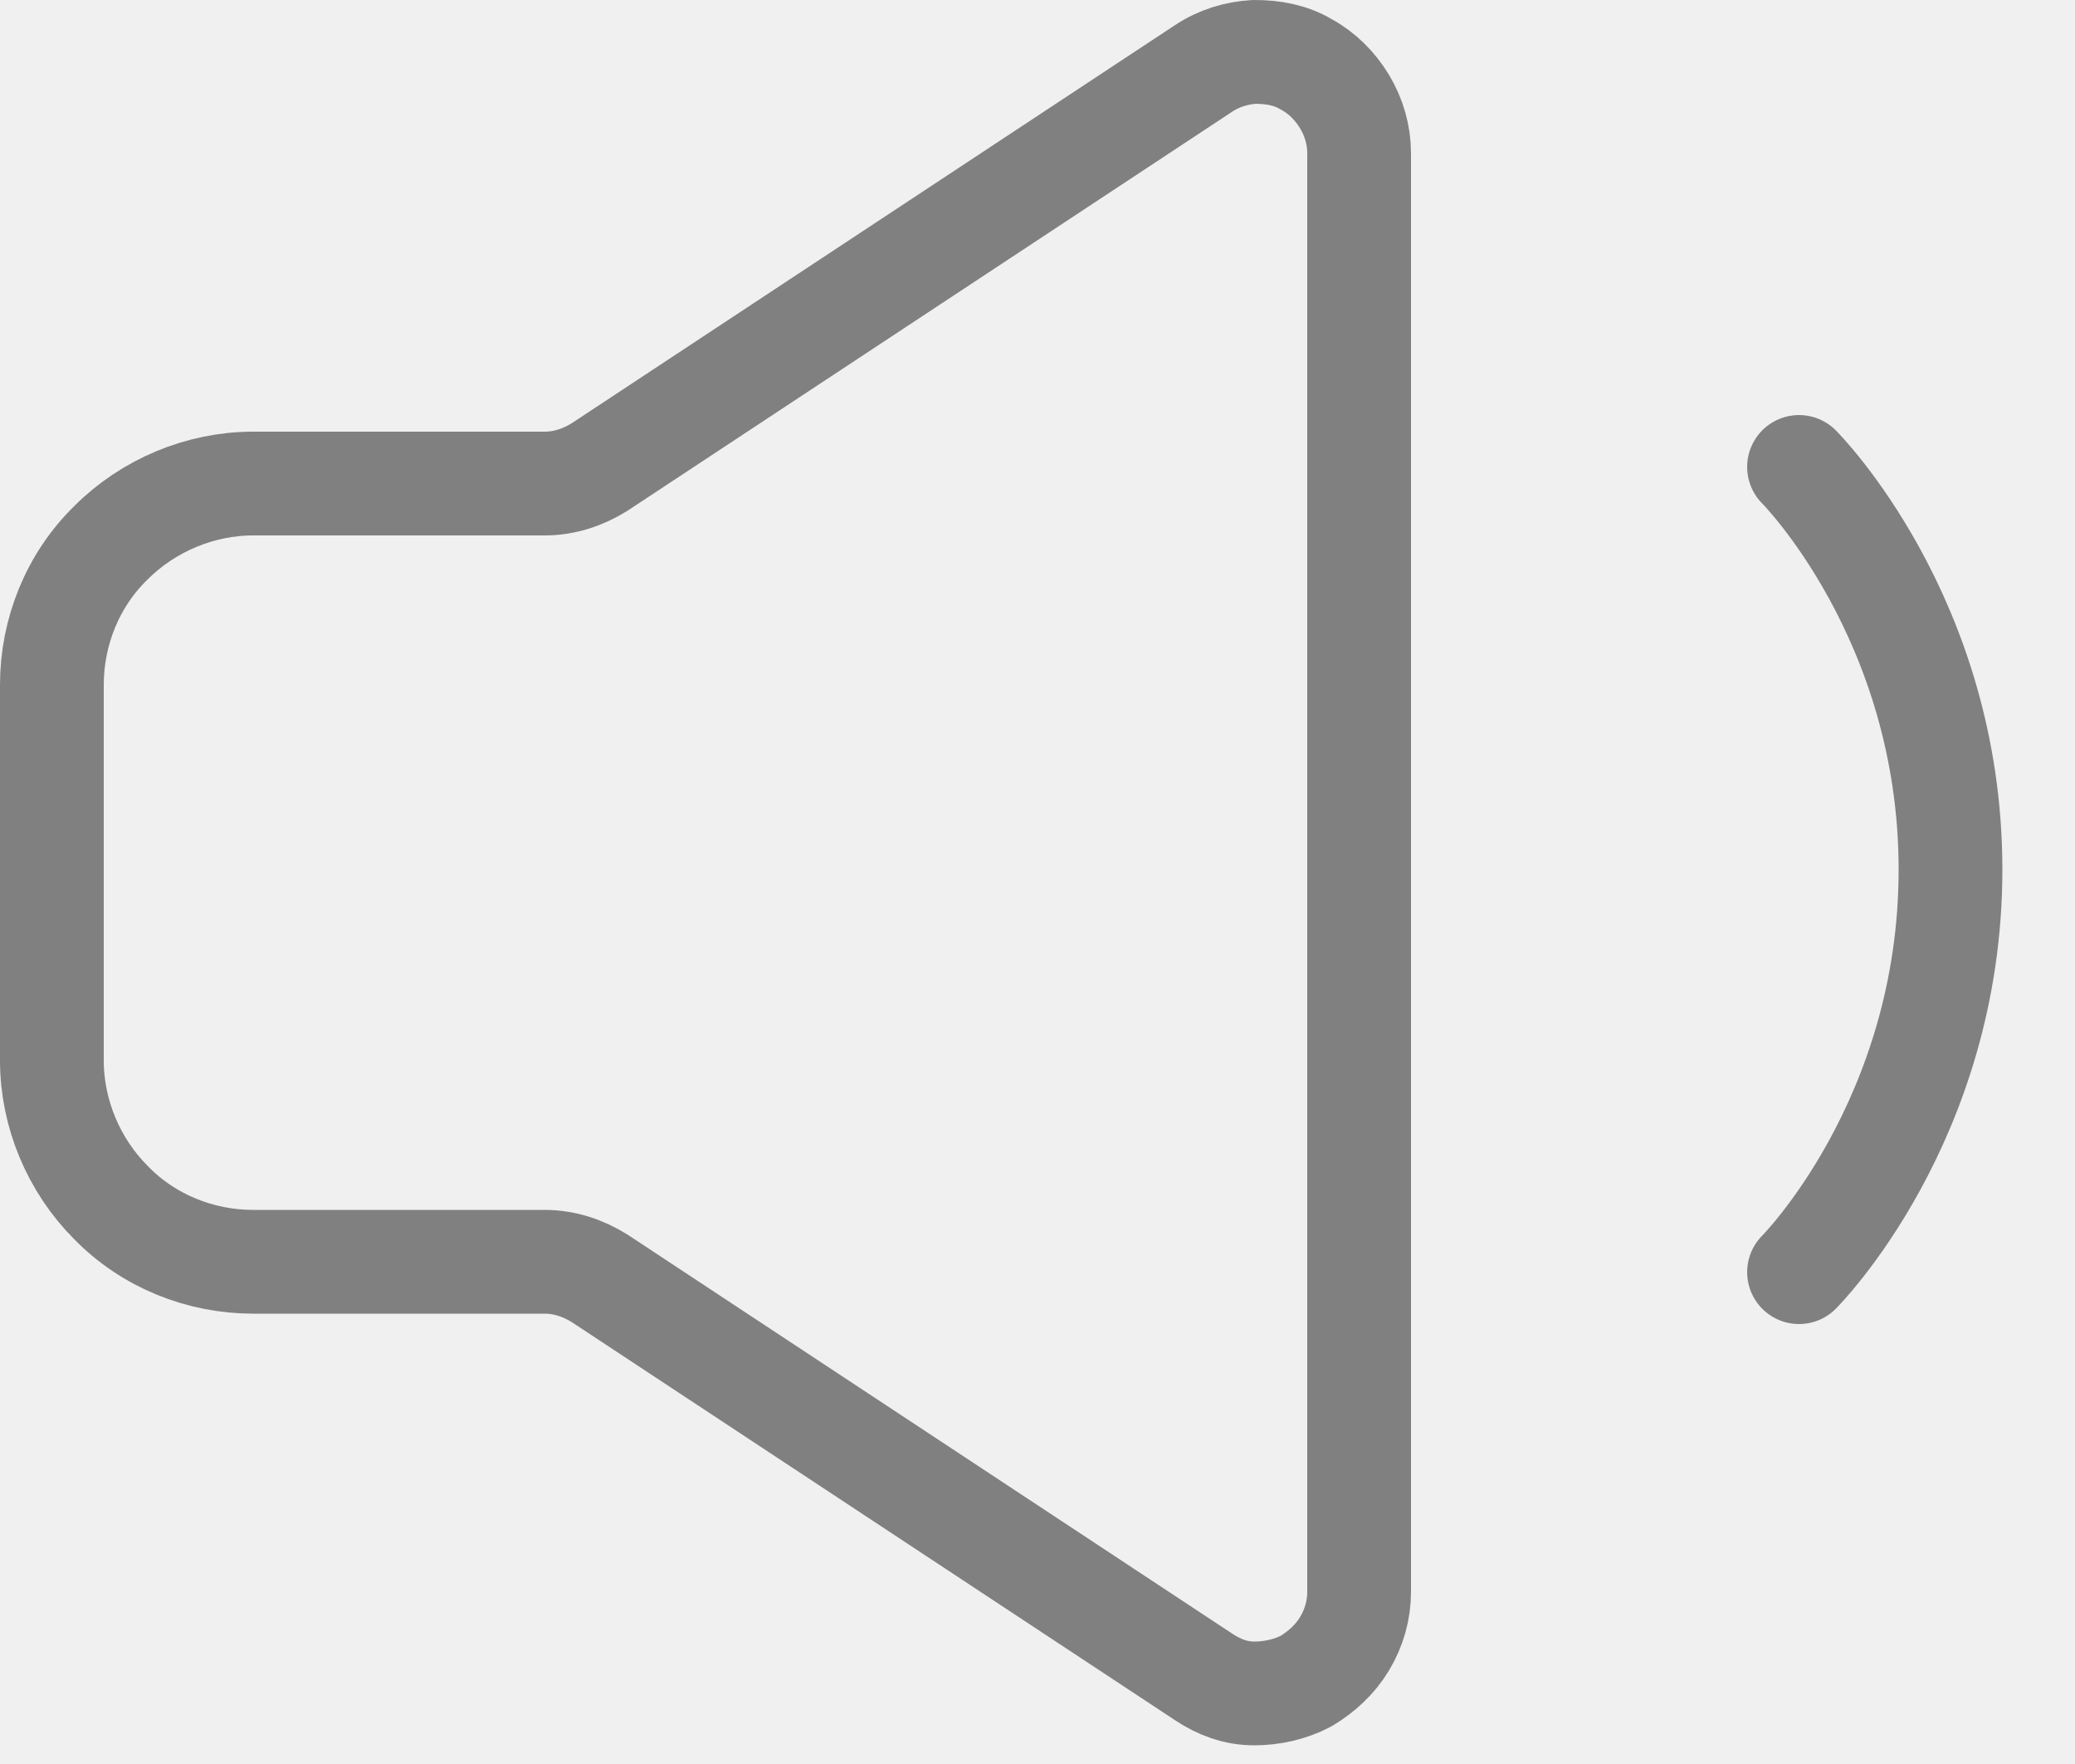
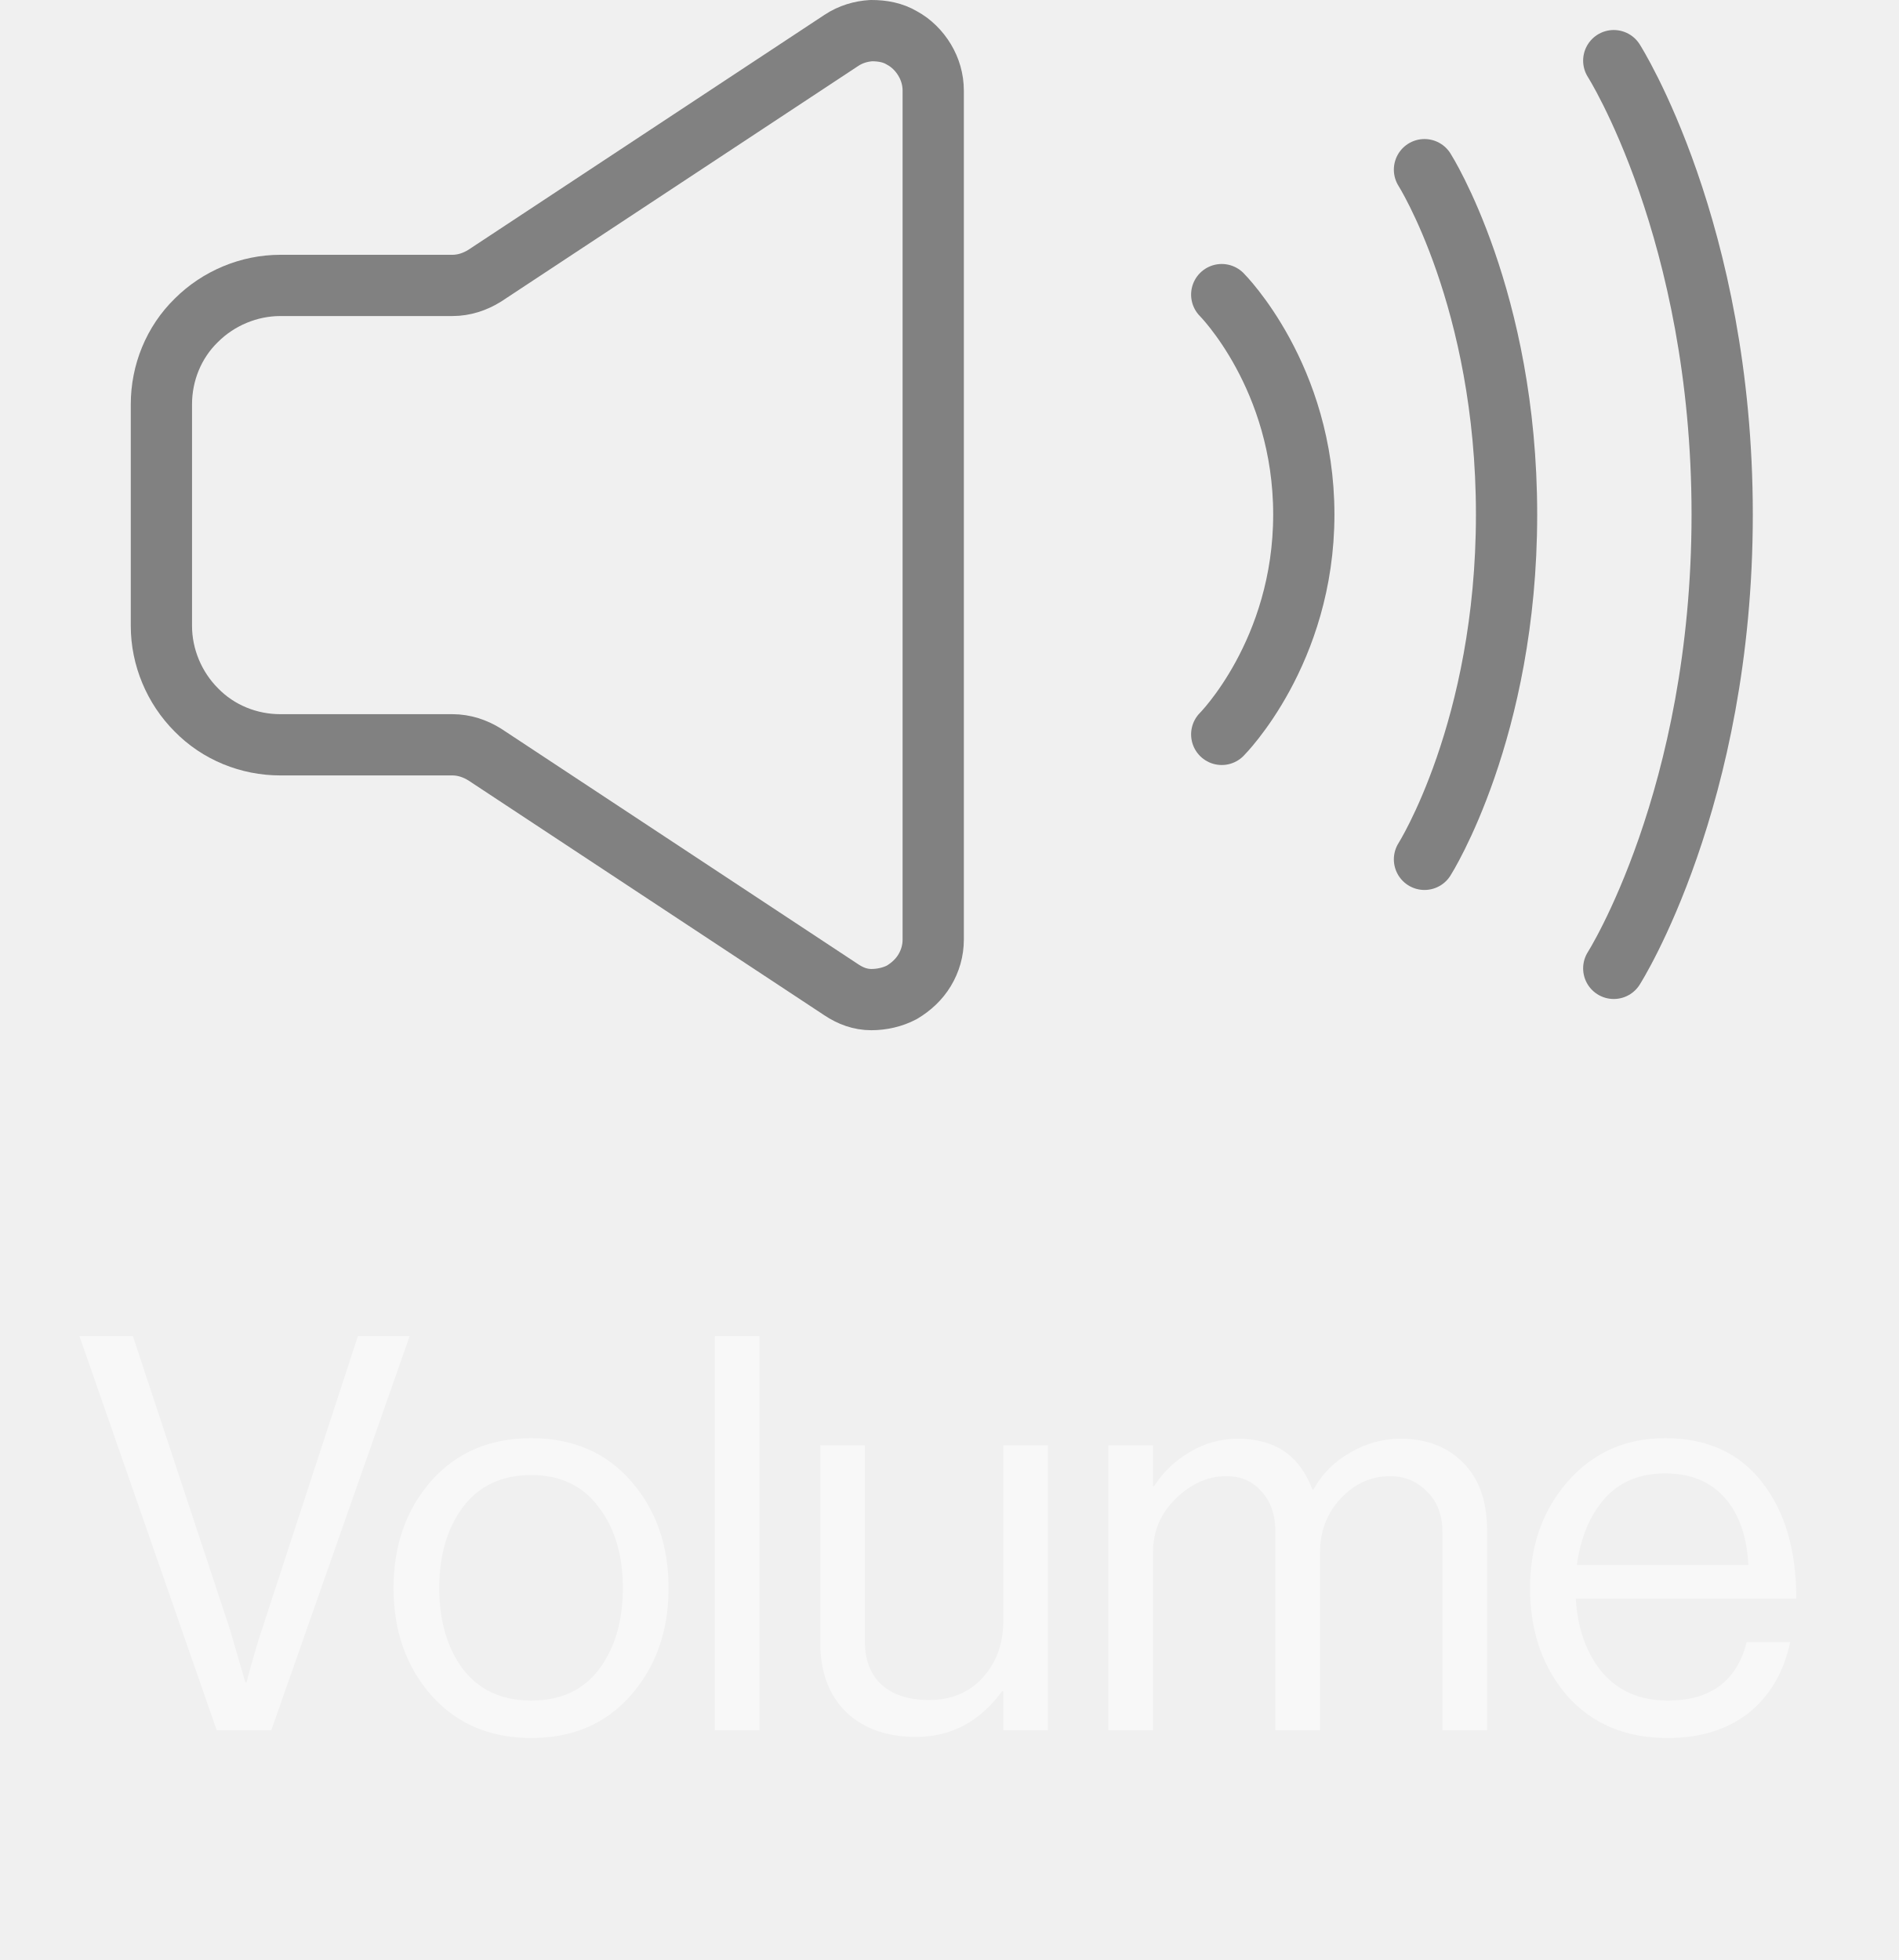
- <svg xmlns="http://www.w3.org/2000/svg" width="20" height="17" viewBox="0 0 20 17" fill="none">
-   <path d="M17.34 4.5C17.34 4.5 18.8 5.96 18.8 8.38C18.8 10.8 17.34 12.26 17.34 12.26" stroke="#808080" stroke-linecap="round" stroke-linejoin="round" />
-   <path d="M0.5 10.2V6.6C0.5 6.09 0.7 5.59 1.07 5.23C1.43 4.87 1.93 4.66 2.44 4.66H5.25C5.44 4.66 5.62 4.6 5.78 4.5L11.6 0.66C11.75 0.56 11.92 0.51 12.09 0.5C12.27 0.5 12.44 0.53 12.59 0.62C12.74 0.7 12.87 0.83 12.96 0.98C13.05 1.13 13.1 1.3 13.1 1.48V15.34C13.1 15.52 13.05 15.69 12.96 15.84C12.87 15.99 12.74 16.11 12.59 16.2C12.44 16.28 12.26 16.32 12.09 16.32C11.91 16.32 11.75 16.26 11.6 16.16L5.78 12.32C5.62 12.22 5.44 12.16 5.25 12.16H2.44C1.93 12.16 1.43 11.96 1.07 11.59C0.71 11.23 0.5 10.73 0.5 10.22V10.2Z" stroke="#808080" stroke-linecap="round" stroke-linejoin="round" />
+ <svg xmlns="http://www.w3.org/2000/svg" width="31" height="32" viewBox="0 0 31 32" fill="none">
+   <path d="M19.945 4.81C19.945 4.81 21.285 6.15 21.285 8.4C21.285 10.65 19.945 11.99 19.945 11.99" stroke="#818181" stroke-linecap="round" stroke-linejoin="round" />
+   <path d="M23.255 2.77C23.255 2.77 24.595 4.88 24.595 8.4C24.595 11.92 23.255 14.03 23.255 14.03" stroke="#818181" stroke-linecap="round" stroke-linejoin="round" />
+   <path d="M26.345 0.99C26.345 0.99 28.115 3.77 28.115 8.4C28.115 13.03 26.345 15.81 26.345 15.81" stroke="#818181" stroke-linecap="round" stroke-linejoin="round" />
+   <path d="M2.635 10.2V6.6C2.635 6.09 2.835 5.59 3.205 5.23C3.565 4.87 4.065 4.66 4.575 4.66H7.385C7.575 4.66 7.755 4.6 7.915 4.5L13.735 0.66C13.885 0.56 14.055 0.51 14.225 0.5C14.405 0.5 14.575 0.53 14.725 0.62C14.875 0.7 15.005 0.83 15.095 0.98C15.185 1.13 15.235 1.3 15.235 1.48V15.34C15.235 15.52 15.185 15.69 15.095 15.84C15.005 15.99 14.875 16.11 14.725 16.2C14.575 16.28 14.395 16.32 14.225 16.32C14.045 16.32 13.885 16.26 13.735 16.16L7.915 12.32C7.755 12.22 7.575 12.16 7.385 12.16H4.575C4.065 12.16 3.565 11.96 3.205 11.59C2.845 11.23 2.635 10.73 2.635 10.22V10.2Z" stroke="#818181" stroke-linecap="round" stroke-linejoin="round" />
+   <path d="M3.538 28.25L1.297 21.815H2.17L3.754 26.603L4.006 27.467H4.024C4.126 27.083 4.21 26.795 4.276 26.603L5.842 21.815H6.688L4.429 28.25H3.538ZM10.303 27.674C9.895 28.142 9.352 28.376 8.674 28.376C7.996 28.376 7.45 28.142 7.036 27.674C6.628 27.206 6.424 26.624 6.424 25.928C6.424 25.232 6.628 24.65 7.036 24.182C7.45 23.714 7.996 23.48 8.674 23.48C9.352 23.48 9.895 23.714 10.303 24.182C10.711 24.65 10.915 25.232 10.915 25.928C10.915 26.624 10.711 27.206 10.303 27.674ZM7.558 27.251C7.822 27.593 8.194 27.764 8.674 27.764C9.154 27.764 9.523 27.593 9.781 27.251C10.039 26.903 10.168 26.462 10.168 25.928C10.168 25.388 10.036 24.947 9.772 24.605C9.514 24.257 9.148 24.083 8.674 24.083C8.194 24.083 7.822 24.257 7.558 24.605C7.3 24.953 7.171 25.394 7.171 25.928C7.171 26.462 7.3 26.903 7.558 27.251ZM11.669 28.25V21.815H12.399V28.25H11.669ZM17.108 28.25H16.379V27.611H16.361C15.995 28.109 15.527 28.358 14.957 28.358C14.477 28.358 14.096 28.223 13.814 27.953C13.532 27.677 13.391 27.299 13.391 26.819V23.597H14.12V26.801C14.12 27.101 14.21 27.335 14.39 27.503C14.576 27.671 14.834 27.755 15.164 27.755C15.53 27.755 15.824 27.632 16.046 27.386C16.268 27.14 16.379 26.831 16.379 26.459V23.597H17.108V28.25ZM18.094 28.25V23.597H18.823V24.263H18.841C18.991 24.029 19.186 23.843 19.426 23.705C19.666 23.561 19.927 23.489 20.209 23.489C20.815 23.489 21.22 23.765 21.424 24.317H21.442C21.586 24.059 21.787 23.858 22.045 23.714C22.303 23.564 22.576 23.489 22.864 23.489C23.29 23.489 23.632 23.621 23.89 23.885C24.148 24.143 24.277 24.509 24.277 24.983V28.25H23.548V25.019C23.548 24.737 23.464 24.515 23.296 24.353C23.134 24.185 22.933 24.101 22.693 24.101C22.387 24.101 22.12 24.221 21.892 24.461C21.664 24.701 21.55 24.998 21.55 25.352V28.25H20.821V25.019C20.821 24.737 20.746 24.515 20.596 24.353C20.452 24.185 20.26 24.101 20.02 24.101C19.72 24.101 19.444 24.224 19.192 24.47C18.946 24.71 18.823 25.004 18.823 25.352V28.25H18.094ZM27.228 28.376C26.538 28.376 25.989 28.145 25.581 27.683C25.179 27.215 24.978 26.63 24.978 25.928C24.978 25.238 25.182 24.659 25.59 24.191C26.004 23.717 26.535 23.48 27.183 23.48C27.867 23.48 28.395 23.72 28.767 24.2C29.139 24.674 29.325 25.307 29.325 26.099H25.725C25.755 26.591 25.899 26.993 26.157 27.305C26.421 27.611 26.778 27.764 27.228 27.764C27.924 27.764 28.353 27.446 28.515 26.81H29.226C29.118 27.308 28.89 27.695 28.542 27.971C28.194 28.241 27.756 28.376 27.228 28.376ZM28.155 24.452C27.921 24.188 27.597 24.056 27.183 24.056C26.769 24.056 26.439 24.194 26.193 24.47C25.953 24.746 25.803 25.106 25.743 25.55H28.542C28.518 25.082 28.389 24.716 28.155 24.452Z" fill="white" fill-opacity="0.5" />
</svg>
